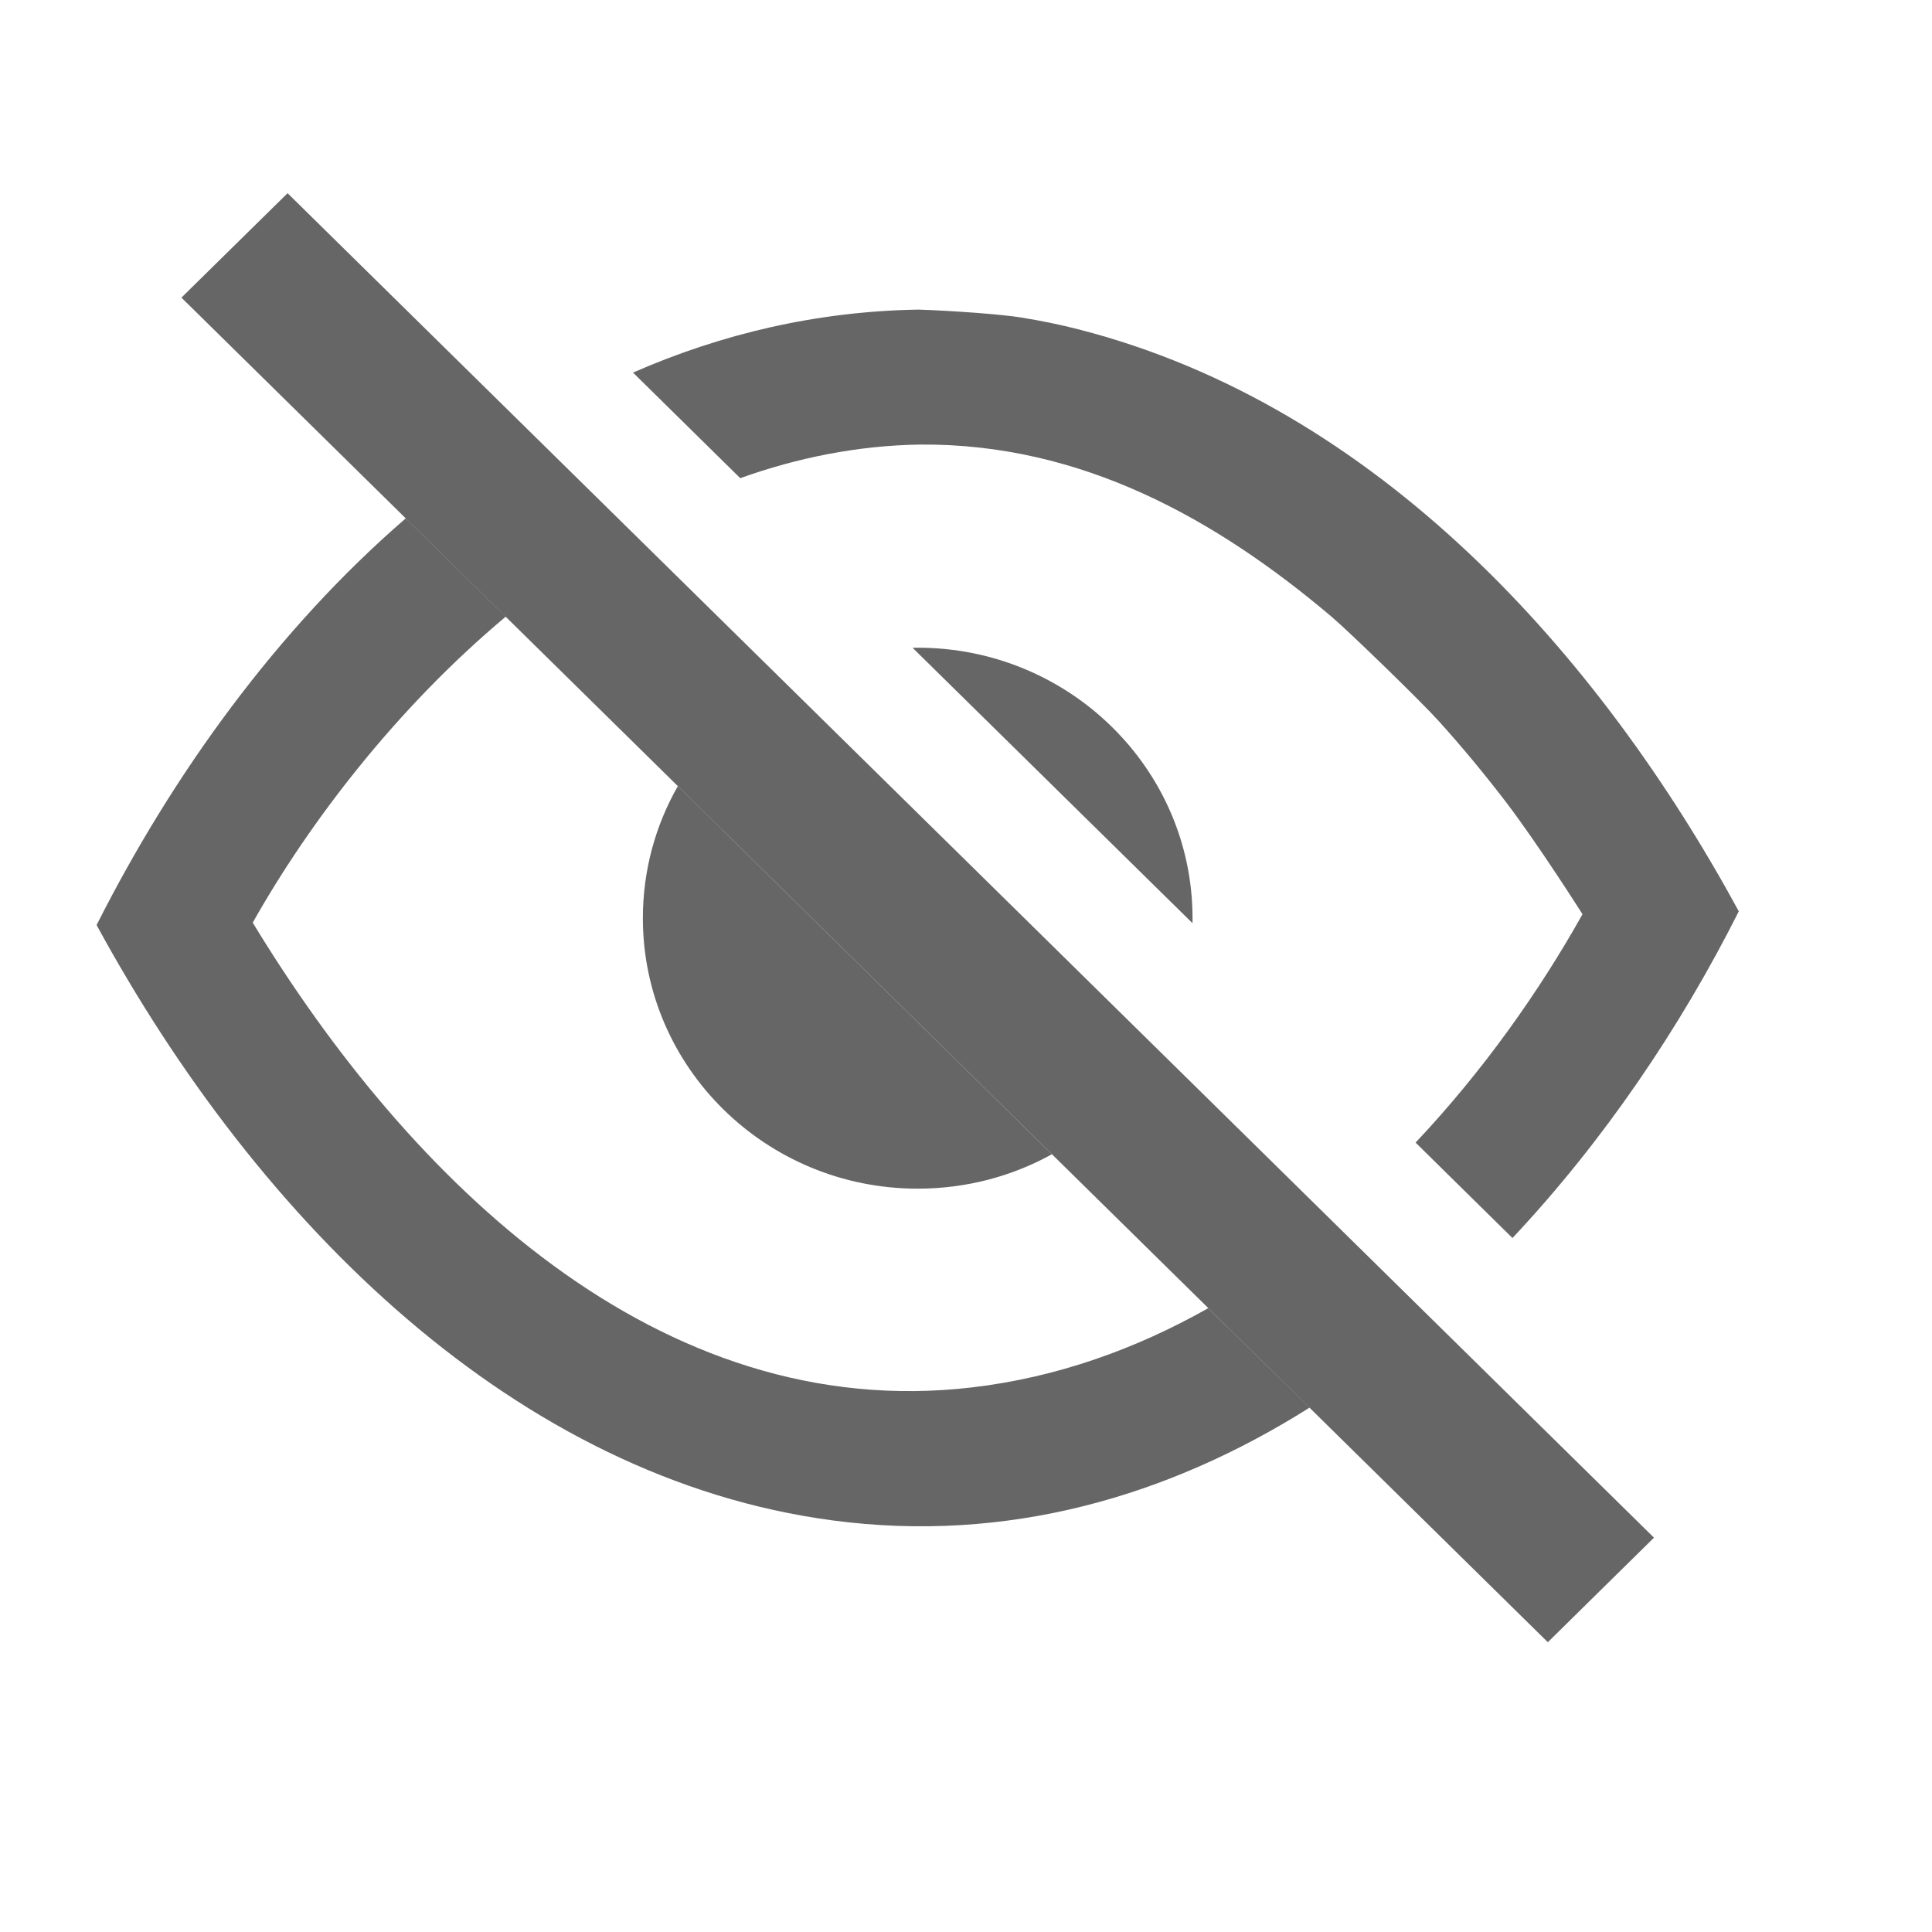
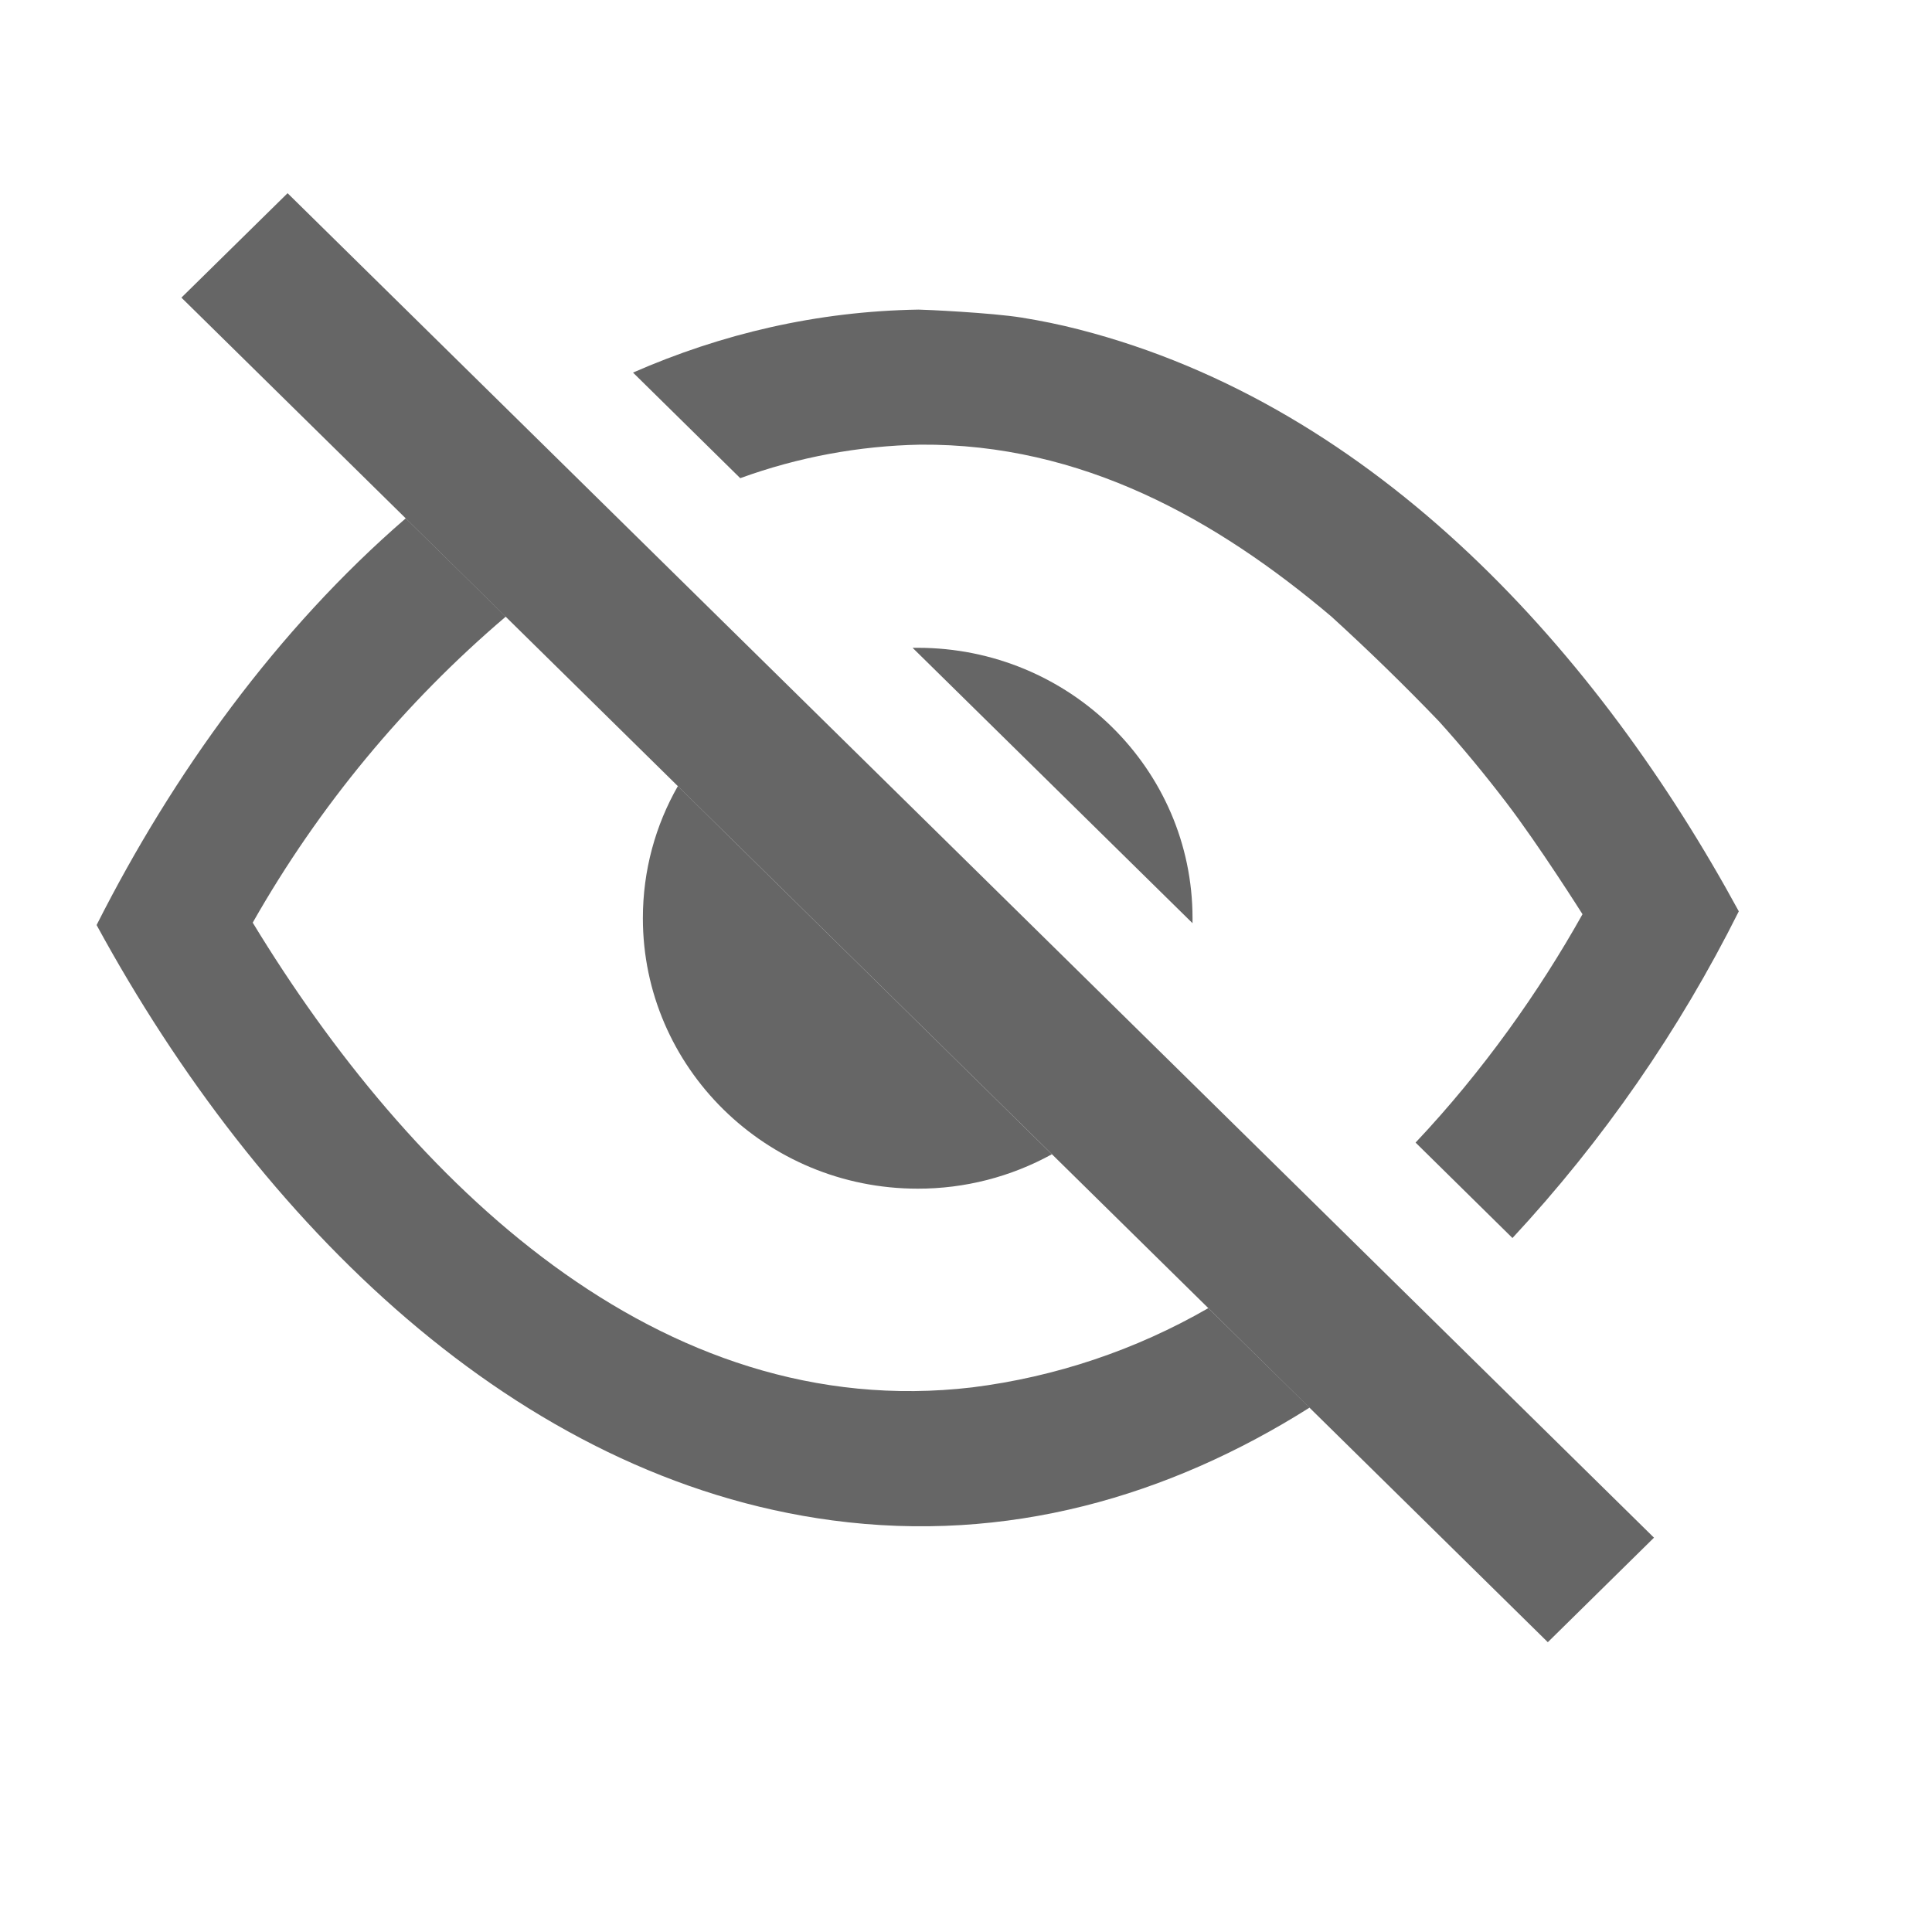
- <svg xmlns="http://www.w3.org/2000/svg" width="20" height="20" viewBox="0 0 20 20" fill="none">
-   <path fill-rule="evenodd" clip-rule="evenodd" d="M2.977 2L1.878 3.081L16.023 17L17.122 15.918L2.977 2Z" fill="black" fill-opacity="0.6" />
-   <path d="M4.2 5.366L5.235 6.384C4.102 7.333 3.201 8.514 2.618 9.548L2.616 9.551C4.239 12.222 6.814 14.745 10.065 14.362C10.942 14.259 11.761 13.964 12.508 13.542L13.556 14.572C12.098 15.492 10.427 15.98 8.617 15.739C5.352 15.305 2.683 12.67 1 9.576C1.79 8.011 2.871 6.515 4.2 5.366ZM6.553 3.857C7.466 3.457 8.454 3.222 9.509 3.205C9.567 3.205 10.263 3.237 10.578 3.288C10.776 3.32 10.973 3.36 11.167 3.41C14.263 4.204 16.558 6.78 18 9.434C17.395 10.637 16.602 11.81 15.657 12.816L14.654 11.828C15.352 11.088 15.934 10.264 16.382 9.464C16.382 9.464 15.931 8.751 15.59 8.303C15.37 8.016 15.139 7.736 14.896 7.467C14.705 7.255 13.96 6.533 13.783 6.383C12.595 5.378 11.2 4.589 9.526 4.602C8.878 4.612 8.255 4.738 7.663 4.95L6.553 3.857Z" fill="black" fill-opacity="0.6" />
-   <path fill-rule="evenodd" clip-rule="evenodd" d="M7.017 8.138L7.815 8.924L10.889 11.949C10.479 12.176 10.004 12.305 9.5 12.305C7.929 12.305 6.655 11.05 6.655 9.505C6.655 9.009 6.786 8.542 7.017 8.138ZM9.447 6.706C9.465 6.705 9.483 6.705 9.5 6.705C11.07 6.705 12.345 7.96 12.345 9.505C12.345 9.522 12.345 9.54 12.345 9.557L9.447 6.706Z" fill="black" fill-opacity="0.6" />
+ <svg xmlns="http://www.w3.org/2000/svg" width="20" height="20" fill="none">
+   <path fill="#000" fill-opacity=".6" fill-rule="evenodd" d="M2.977 2 1.878 3.081 16.023 17l1.099-1.082L2.977 2Z" clip-rule="evenodd" />
+   <path fill="#000" fill-opacity=".6" d="m4.2 5.366 1.035 1.018a11.826 11.826 0 0 0-2.617 3.164l-.002.003c1.623 2.67 4.198 5.194 7.449 4.811a6.512 6.512 0 0 0 2.443-.82l1.048 1.03c-1.458.92-3.129 1.408-4.94 1.167C5.353 15.305 2.684 12.67 1 9.576c.79-1.565 1.87-3.061 3.2-4.21Zm2.353-1.509c.913-.4 1.901-.635 2.956-.652.058 0 .754.032 1.069.083.198.032.395.072.589.122 3.096.794 5.39 3.37 6.833 6.024a14.477 14.477 0 0 1-2.343 3.382l-1.003-.988c.698-.74 1.28-1.564 1.728-2.364 0 0-.45-.713-.792-1.16-.22-.288-.451-.568-.694-.837a23.355 23.355 0 0 0-1.113-1.084C12.595 5.378 11.2 4.59 9.526 4.603a5.782 5.782 0 0 0-1.863.347l-1.11-1.093Z" />
+   <path fill="#000" fill-opacity=".6" fill-rule="evenodd" d="m7.017 8.138.798.786 3.074 3.025a2.867 2.867 0 0 1-1.39.356c-1.57 0-2.844-1.255-2.844-2.8 0-.496.131-.963.362-1.367Zm2.43-1.432H9.5c1.57 0 2.845 1.254 2.845 2.799v.052L9.447 6.706Z" clip-rule="evenodd" />
</svg>
